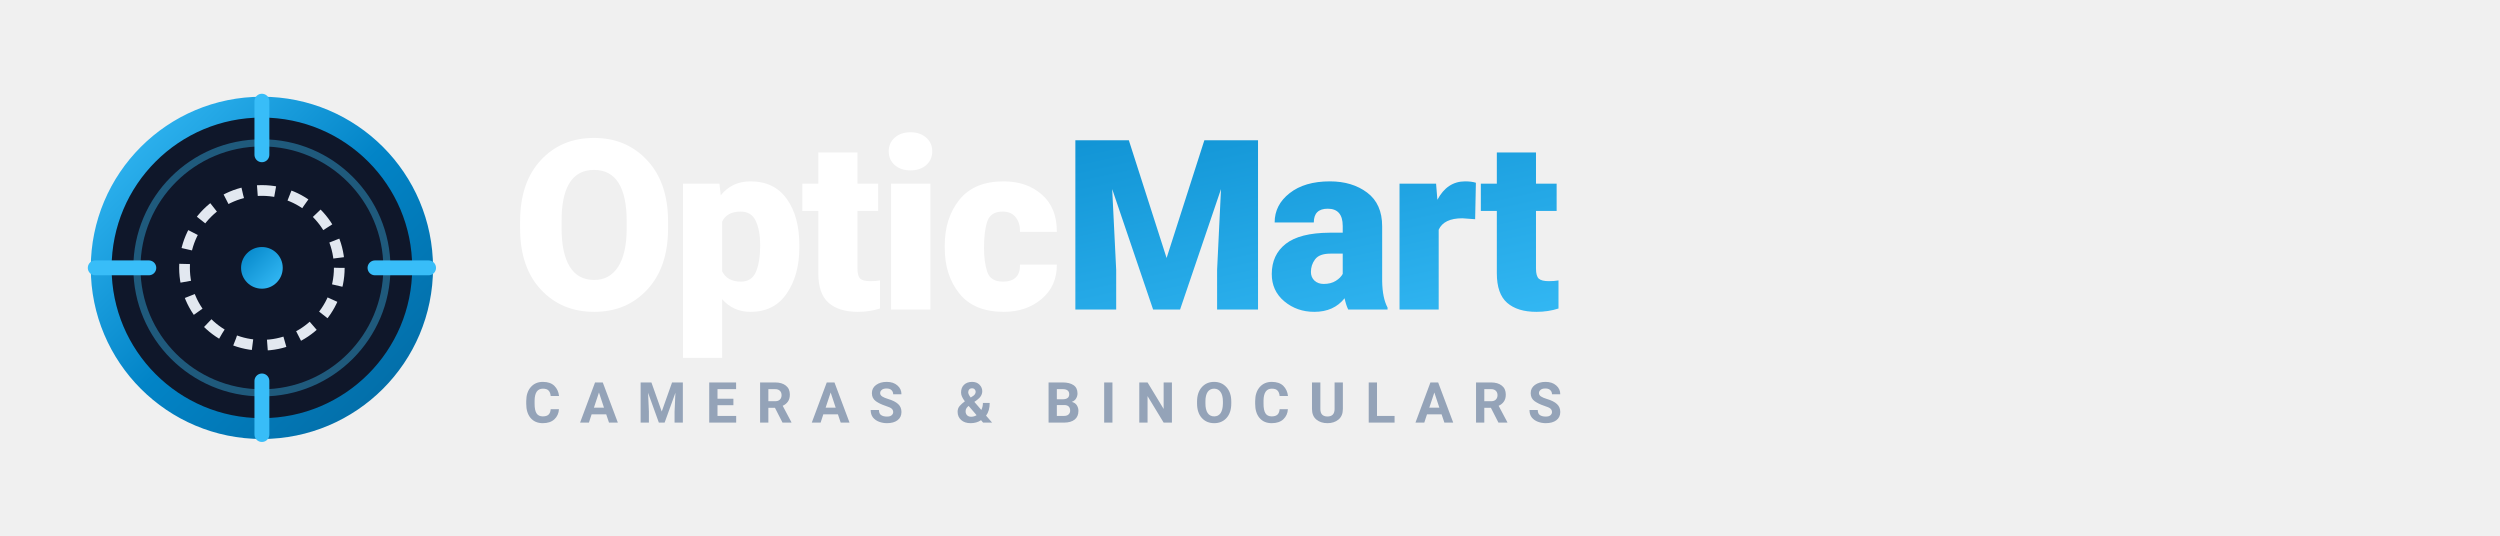
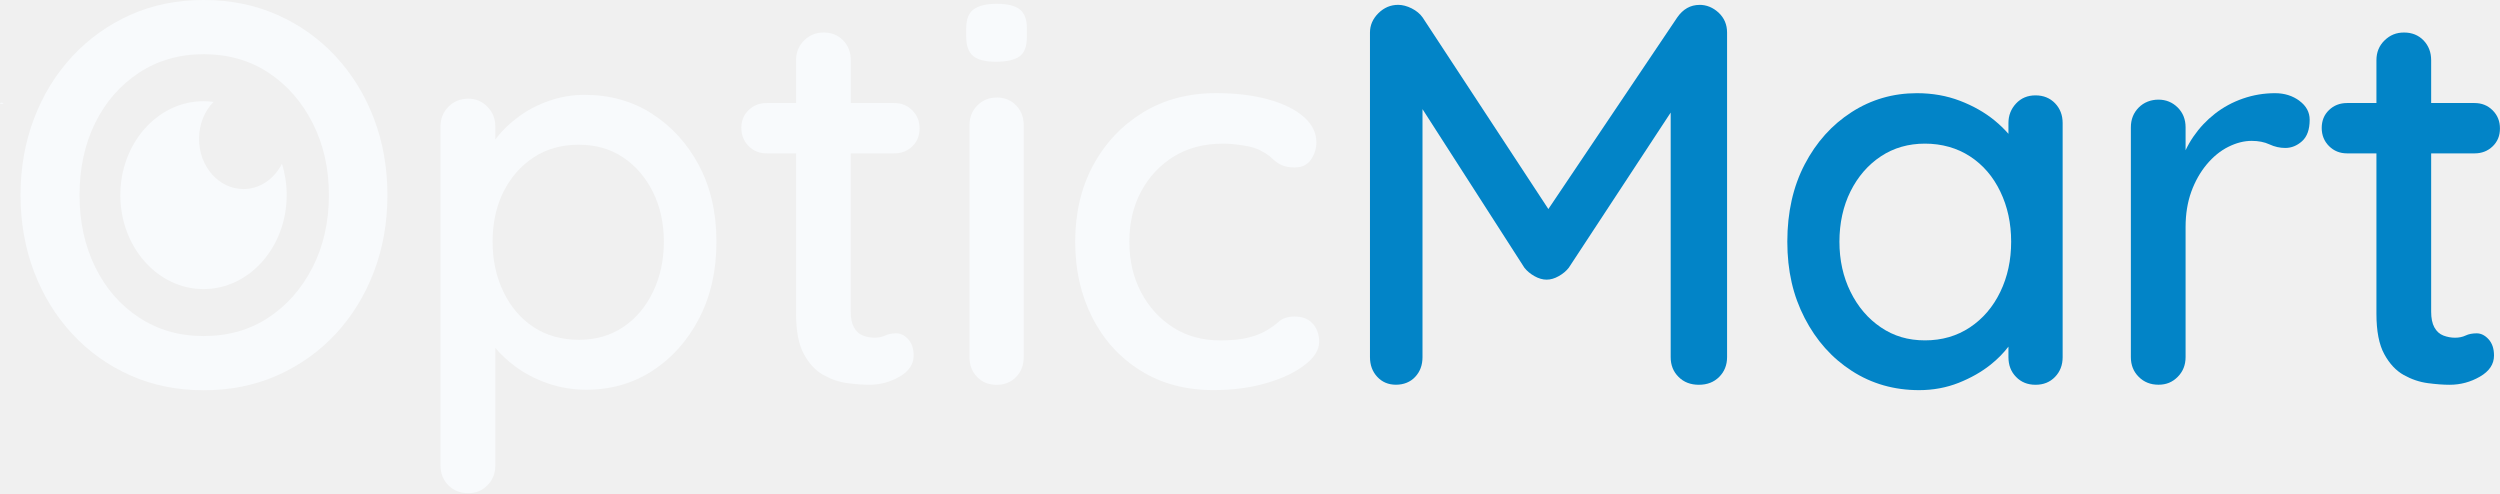
- <svg xmlns="http://www.w3.org/2000/svg" viewBox="0 0 420 90" width="100%" height="100%">
+ <svg xmlns="http://www.w3.org/2000/svg" id="Layer_1" version="1.1" viewBox="0 0 479.7 94.63">
  <defs>
-     <linearGradient id="omOpticBlue" x1="0%" y1="0%" x2="100%" y2="100%">
-       <stop offset="0%" stop-color="#0284C7" />
-       <stop offset="100%" stop-color="#38BDF8" />
-     </linearGradient>
-     <linearGradient id="omLensRing" x1="0%" y1="0%" x2="100%" y2="100%">
-       <stop offset="0%" stop-color="#38BDF8" />
-       <stop offset="50%" stop-color="#0284C7" />
-       <stop offset="100%" stop-color="#0369A1" />
-     </linearGradient>
+     <style>
+       .st0 {
+         fill: #f8fafc;
+       }
+ 
+       .st1 {
+         fill: #0284c7;
+       }
+     </style>
  </defs>
-   <g transform="translate(14, 15)">
-     <circle cx="30" cy="30" r="27" fill="#0F172A" stroke="url(#omLensRing)" stroke-width="3.5" />
-     <circle cx="30" cy="30" r="21" fill="none" stroke="#38BDF8" stroke-width="1.2" opacity="0.4" />
-     <circle cx="30" cy="30" r="13" fill="none" stroke="#E2E8F0" stroke-width="1.8" stroke-dasharray="3 2.5" />
-     <circle cx="30" cy="30" r="3.5" fill="url(#omOpticBlue)" />
-     <line x1="30" y1="2" x2="30" y2="11" stroke="#38BDF8" stroke-width="2.5" stroke-linecap="round" />
-     <line x1="30" y1="49" x2="30" y2="58" stroke="#38BDF8" stroke-width="2.5" stroke-linecap="round" />
-     <line x1="2" y1="30" x2="11" y2="30" stroke="#38BDF8" stroke-width="2.5" stroke-linecap="round" />
-     <line x1="49" y1="30" x2="58" y2="30" stroke="#38BDF8" stroke-width="2.5" stroke-linecap="round" />
+   <g>
+     <path class="st1" d="M326.1.94c-1.73,0-3.15.8-4.26,2.39l-24.74,36.78-24.14-36.78c-.49-.69-1.18-1.26-2.08-1.72-.9-.45-1.77-.68-2.6-.68-1.46,0-2.72.54-3.8,1.61-1.08,1.08-1.61,2.31-1.61,3.69v62.29c0,1.53.47,2.79,1.4,3.79.94,1.01,2.13,1.51,3.59,1.51s2.76-.5,3.69-1.51c.94-1,1.4-2.27,1.4-3.79V20.94l19.55,30.43c.48.62,1.13,1.16,1.92,1.61.8.45,1.58.68,2.34.68s1.54-.22,2.34-.68c.8-.45,1.44-.99,1.92-1.61l19.55-29.77v46.93c0,1.53.5,2.79,1.51,3.79,1,1.01,2.3,1.51,3.9,1.51s2.89-.5,3.9-1.51c1-1,1.51-2.27,1.51-3.79V6.24c0-1.52-.54-2.79-1.61-3.8-1.08-1-2.31-1.51-3.69-1.51Z" />
+     <path class="st1" d="M390.58,18.3c-1.53,0-2.77.52-3.74,1.56-.97,1.04-1.46,2.29-1.46,3.74v2.08c-.78-.89-1.67-1.76-2.7-2.6-1.87-1.52-4.07-2.77-6.6-3.74-2.53-.97-5.29-1.46-8.27-1.46-4.58,0-8.75,1.21-12.53,3.64-3.78,2.43-6.78,5.77-9,10.03-2.22,4.26-3.33,9.2-3.33,14.82s1.11,10.36,3.33,14.66,5.23,7.68,9.05,10.14c3.81,2.46,8.11,3.69,12.9,3.69,2.7,0,5.23-.47,7.59-1.4,2.36-.94,4.4-2.1,6.13-3.48,1.38-1.1,2.51-2.26,3.43-3.47v2.02c0,1.53.48,2.79,1.46,3.79.97,1.01,2.22,1.51,3.74,1.51s2.77-.5,3.74-1.51c.97-1,1.46-2.27,1.46-3.79V23.61c0-1.52-.49-2.79-1.46-3.8-.97-1-2.22-1.51-3.74-1.51ZM383.82,56c-1.39,2.88-3.33,5.15-5.82,6.81-2.5,1.66-5.37,2.5-8.63,2.5s-6.02-.83-8.47-2.5c-2.46-1.66-4.4-3.93-5.82-6.81-1.42-2.87-2.13-6.08-2.13-9.62s.71-6.83,2.13-9.67c1.42-2.84,3.36-5.08,5.82-6.71,2.46-1.63,5.29-2.44,8.47-2.44s6.14.82,8.63,2.44c2.5,1.63,4.44,3.88,5.82,6.76,1.39,2.88,2.08,6.08,2.08,9.62s-.69,6.74-2.08,9.62Z" />
+     <path class="st1" d="M441.22,19.34c-1.32-.97-2.88-1.46-4.68-1.46-2.15,0-4.21.35-6.19,1.04-1.98.69-3.76,1.66-5.36,2.91-1.6,1.25-2.96,2.7-4.11,4.37-.58.84-1.08,1.72-1.51,2.63v-4.4c0-1.52-.5-2.79-1.51-3.8-1.01-1-2.24-1.51-3.69-1.51s-2.79.5-3.79,1.51-1.51,2.27-1.51,3.8v44.09c0,1.53.5,2.79,1.51,3.79,1,1.01,2.27,1.51,3.79,1.51s2.69-.5,3.69-1.51c1-1,1.51-2.27,1.51-3.79v-24.96c0-2.5.37-4.75,1.09-6.76.73-2.01,1.72-3.76,2.96-5.25,1.25-1.49,2.63-2.62,4.16-3.38,1.52-.76,3.02-1.14,4.47-1.14,1.32,0,2.46.23,3.43.68.97.45,1.98.68,3.02.68,1.18,0,2.25-.43,3.22-1.3.97-.87,1.46-2.24,1.46-4.11,0-1.46-.66-2.67-1.98-3.64Z" />
+     <path class="st1" d="M475.23,63.96c-.83,0-1.54.14-2.13.42-.59.28-1.27.42-2.03.42s-1.51-.14-2.24-.42c-.73-.28-1.3-.8-1.72-1.56-.42-.76-.62-1.77-.62-3.02v-30.37h8.32c1.39,0,2.55-.45,3.48-1.35.94-.9,1.4-2.04,1.4-3.43s-.47-2.55-1.4-3.48c-.94-.94-2.1-1.4-3.48-1.4h-8.32v-8.22c0-1.52-.49-2.79-1.46-3.8-.97-1-2.22-1.51-3.74-1.51s-2.7.5-3.74,1.51c-1.04,1.01-1.56,2.27-1.56,3.8v8.22h-5.62c-1.39,0-2.55.45-3.48,1.35-.94.9-1.4,2.05-1.4,3.43s.47,2.55,1.4,3.48c.94.94,2.1,1.4,3.48,1.4h5.62v30.78c0,3.33.5,5.91,1.51,7.75,1,1.84,2.25,3.17,3.74,4,1.49.83,3.03,1.35,4.63,1.56,1.59.21,2.98.31,4.16.31,2.08,0,4.02-.52,5.82-1.56,1.8-1.04,2.7-2.39,2.7-4.05,0-1.32-.35-2.36-1.04-3.12-.69-.76-1.46-1.14-2.29-1.14Z" />
  </g>
-   <text x="86" y="52" font-family="'DM Sans', -apple-system, BlinkMacSystemFont, 'Segoe UI', Roboto, sans-serif" font-size="40" font-weight="800" fill="#FFFFFF" letter-spacing="-0.8">
-     Optic<tspan fill="url(#omOpticBlue)" font-weight="800">Mart</tspan>
-   </text>
-   <text x="88" y="71" font-family="'DM Sans', -apple-system, BlinkMacSystemFont, 'Segoe UI', Roboto, sans-serif" font-size="9.5" font-weight="700" fill="#94A3B8" letter-spacing="3.2">
-     CAMERAS &amp; BINOCULARS
-   </text>
+   <g>
+     <path class="st0" d="M64.41,10.82c-3.16-3.4-6.88-6.05-11.18-7.96-4.3-1.91-9.01-2.86-14.14-2.86s-9.83.95-14.09,2.86c-4.26,1.91-7.97,4.56-11.13,7.96-3.16,3.4-5.6,7.37-7.33,11.91-1.73,4.54-2.6,9.45-2.6,14.71s.87,10.17,2.6,14.72c1.73,4.54,4.18,8.51,7.33,11.91,3.15,3.4,6.86,6.05,11.13,7.95,4.26,1.91,8.96,2.86,14.09,2.86s9.84-.95,14.14-2.86c4.3-1.91,8.02-4.56,11.18-7.95,3.15-3.4,5.6-7.37,7.33-11.91,1.73-4.54,2.6-9.45,2.6-14.72s-.87-10.17-2.6-14.71c-1.73-4.54-4.18-8.51-7.33-11.91ZM59.99,51.27c-2.08,4.09-4.91,7.32-8.48,9.67-3.57,2.36-7.71,3.54-12.43,3.54s-8.77-1.18-12.38-3.54c-3.61-2.36-6.41-5.58-8.42-9.67-2.01-4.09-3.02-8.7-3.02-13.83s1-9.83,3.02-13.88c2.01-4.06,4.82-7.26,8.42-9.62,3.6-2.36,7.73-3.54,12.38-3.54s8.86,1.18,12.43,3.54c3.57,2.36,6.4,5.58,8.48,9.67,2.08,4.09,3.12,8.7,3.12,13.83s-1.04,9.74-3.12,13.83Z" />
+     <path class="st0" d="M125.14,21.84c-3.78-2.43-8.1-3.64-12.95-3.64-2.36,0-4.63.38-6.81,1.14-2.18.76-4.13,1.77-5.82,3.02-1.7,1.25-3.1,2.58-4.21,4-.12.15-.21.29-.31.44v-2.57c0-1.46-.5-2.7-1.51-3.74-1.01-1.04-2.24-1.56-3.69-1.56s-2.79.52-3.8,1.56c-1.01,1.04-1.51,2.29-1.51,3.74v65.1c0,1.52.5,2.79,1.51,3.79s2.27,1.51,3.8,1.51,2.69-.5,3.69-1.51c1-1.01,1.51-2.27,1.51-3.79v-22.57c1.03,1.22,2.27,2.38,3.74,3.49,1.8,1.35,3.88,2.45,6.24,3.28,2.36.83,4.85,1.25,7.49,1.25,4.71,0,8.94-1.21,12.69-3.64,3.74-2.43,6.72-5.77,8.94-10.03,2.22-4.26,3.33-9.17,3.33-14.72s-1.11-10.41-3.33-14.61c-2.22-4.19-5.22-7.5-9-9.93ZM125.3,56c-1.39,2.88-3.29,5.13-5.72,6.76-2.43,1.63-5.27,2.44-8.53,2.44s-6.22-.81-8.68-2.44c-2.46-1.63-4.39-3.88-5.77-6.76-1.39-2.87-2.08-6.08-2.08-9.62s.69-6.79,2.08-9.57c1.39-2.77,3.31-4.97,5.77-6.6,2.46-1.63,5.36-2.44,8.68-2.44s6.1.82,8.53,2.44c2.43,1.63,4.33,3.85,5.72,6.66,1.39,2.81,2.08,5.98,2.08,9.51s-.69,6.74-2.08,9.62Z" />
+     <path class="st0" d="M171.57,29.43c1.39,0,2.55-.45,3.48-1.35.94-.9,1.4-2.04,1.4-3.43s-.47-2.55-1.4-3.48c-.94-.94-2.1-1.4-3.48-1.4h-8.32v-8.22c0-1.52-.49-2.79-1.46-3.8-.97-1-2.22-1.51-3.74-1.51s-2.7.5-3.74,1.51c-1.04,1.01-1.56,2.27-1.56,3.8v8.22h-5.62c-1.39,0-2.55.45-3.48,1.35-.94.9-1.4,2.05-1.4,3.43s.47,2.55,1.4,3.48c.94.94,2.1,1.4,3.48,1.4h5.62v30.78c0,3.33.5,5.91,1.51,7.75,1,1.84,2.25,3.17,3.74,4,1.49.83,3.03,1.35,4.63,1.56,1.59.21,2.98.31,4.16.31,2.08,0,4.02-.52,5.82-1.56,1.8-1.04,2.7-2.39,2.7-4.05,0-1.32-.35-2.36-1.04-3.12-.69-.76-1.46-1.14-2.29-1.14s-1.54.14-2.13.42c-.59.28-1.27.42-2.03.42s-1.51-.14-2.24-.42c-.73-.28-1.3-.8-1.72-1.56-.42-.76-.62-1.77-.62-3.02v-30.37h8.32Z" />
+     <path class="st0" d="M191.23.73c-1.94,0-3.4.35-4.37,1.04-.97.69-1.46,1.91-1.46,3.64v1.66c0,1.73.45,2.96,1.35,3.69.9.73,2.36,1.09,4.37,1.09s3.59-.35,4.52-1.04c.94-.69,1.4-1.94,1.4-3.74v-1.66c0-1.66-.45-2.86-1.35-3.59-.9-.73-2.39-1.09-4.47-1.09Z" />
+     <path class="st0" d="M191.23,18.72c-1.46,0-2.69.5-3.69,1.51-1.01,1.01-1.51,2.27-1.51,3.8v44.51c0,1.53.48,2.79,1.46,3.79.97,1.01,2.22,1.51,3.74,1.51s2.77-.5,3.74-1.51c.97-1,1.46-2.27,1.46-3.79V24.02c0-1.52-.49-2.79-1.46-3.8-.97-1-2.22-1.51-3.74-1.51Z" />
+     <path class="st0" d="M251.91,62.14c-.8-.94-1.96-1.4-3.48-1.4-1.32,0-2.34.33-3.07.99-.73.66-1.65,1.3-2.76,1.92-.9.49-2.03.88-3.38,1.2-1.35.31-3.03.47-5.04.47-3.47,0-6.5-.83-9.1-2.5-2.6-1.66-4.65-3.92-6.14-6.76-1.49-2.84-2.24-6.06-2.24-9.67s.74-6.81,2.24-9.62c1.49-2.81,3.57-5.04,6.24-6.71,2.67-1.66,5.84-2.5,9.52-2.5,1.11,0,2.43.12,3.95.36,1.52.24,2.67.61,3.43,1.09.83.42,1.51.88,2.03,1.4.52.52,1.11.94,1.77,1.25.66.31,1.51.47,2.55.47,1.39,0,2.43-.5,3.12-1.51.69-1,1.04-2.1,1.04-3.28,0-1.87-.82-3.52-2.45-4.94-1.63-1.42-3.9-2.53-6.81-3.33-2.91-.8-6.24-1.2-9.98-1.2-5.34,0-10.03,1.25-14.09,3.74-4.05,2.5-7.23,5.88-9.52,10.14-2.29,4.26-3.43,9.14-3.43,14.61s1.09,10.26,3.28,14.56c2.18,4.3,5.27,7.7,9.26,10.19,3.99,2.5,8.65,3.74,13.99,3.74,3.74,0,7.14-.45,10.19-1.35,3.05-.9,5.49-2.06,7.33-3.48,1.84-1.42,2.76-2.89,2.76-4.42,0-1.39-.4-2.55-1.2-3.48Z" />
+     <path class="st0" d="M46.7,36.27c-4.7,0-8.51-4.31-8.51-9.62,0-2.82,1.06-5.35,2.79-7.1-.63-.09-1.28-.13-1.93-.13-8.82,0-15.96,8.07-15.96,18.02s7.15,18.03,15.96,18.03,15.96-8.08,15.96-18.03c0-2.11-.32-4.13-.91-6.01-1.47,2.89-4.23,4.85-7.41,4.85Z" />
+     <path class="st0" d="M0,19.82c0,.06.14.11.32.11s.32-.05.32-.11-.14-.11-.32-.11-.32.05-.32.11Z" />
+   </g>
</svg>
